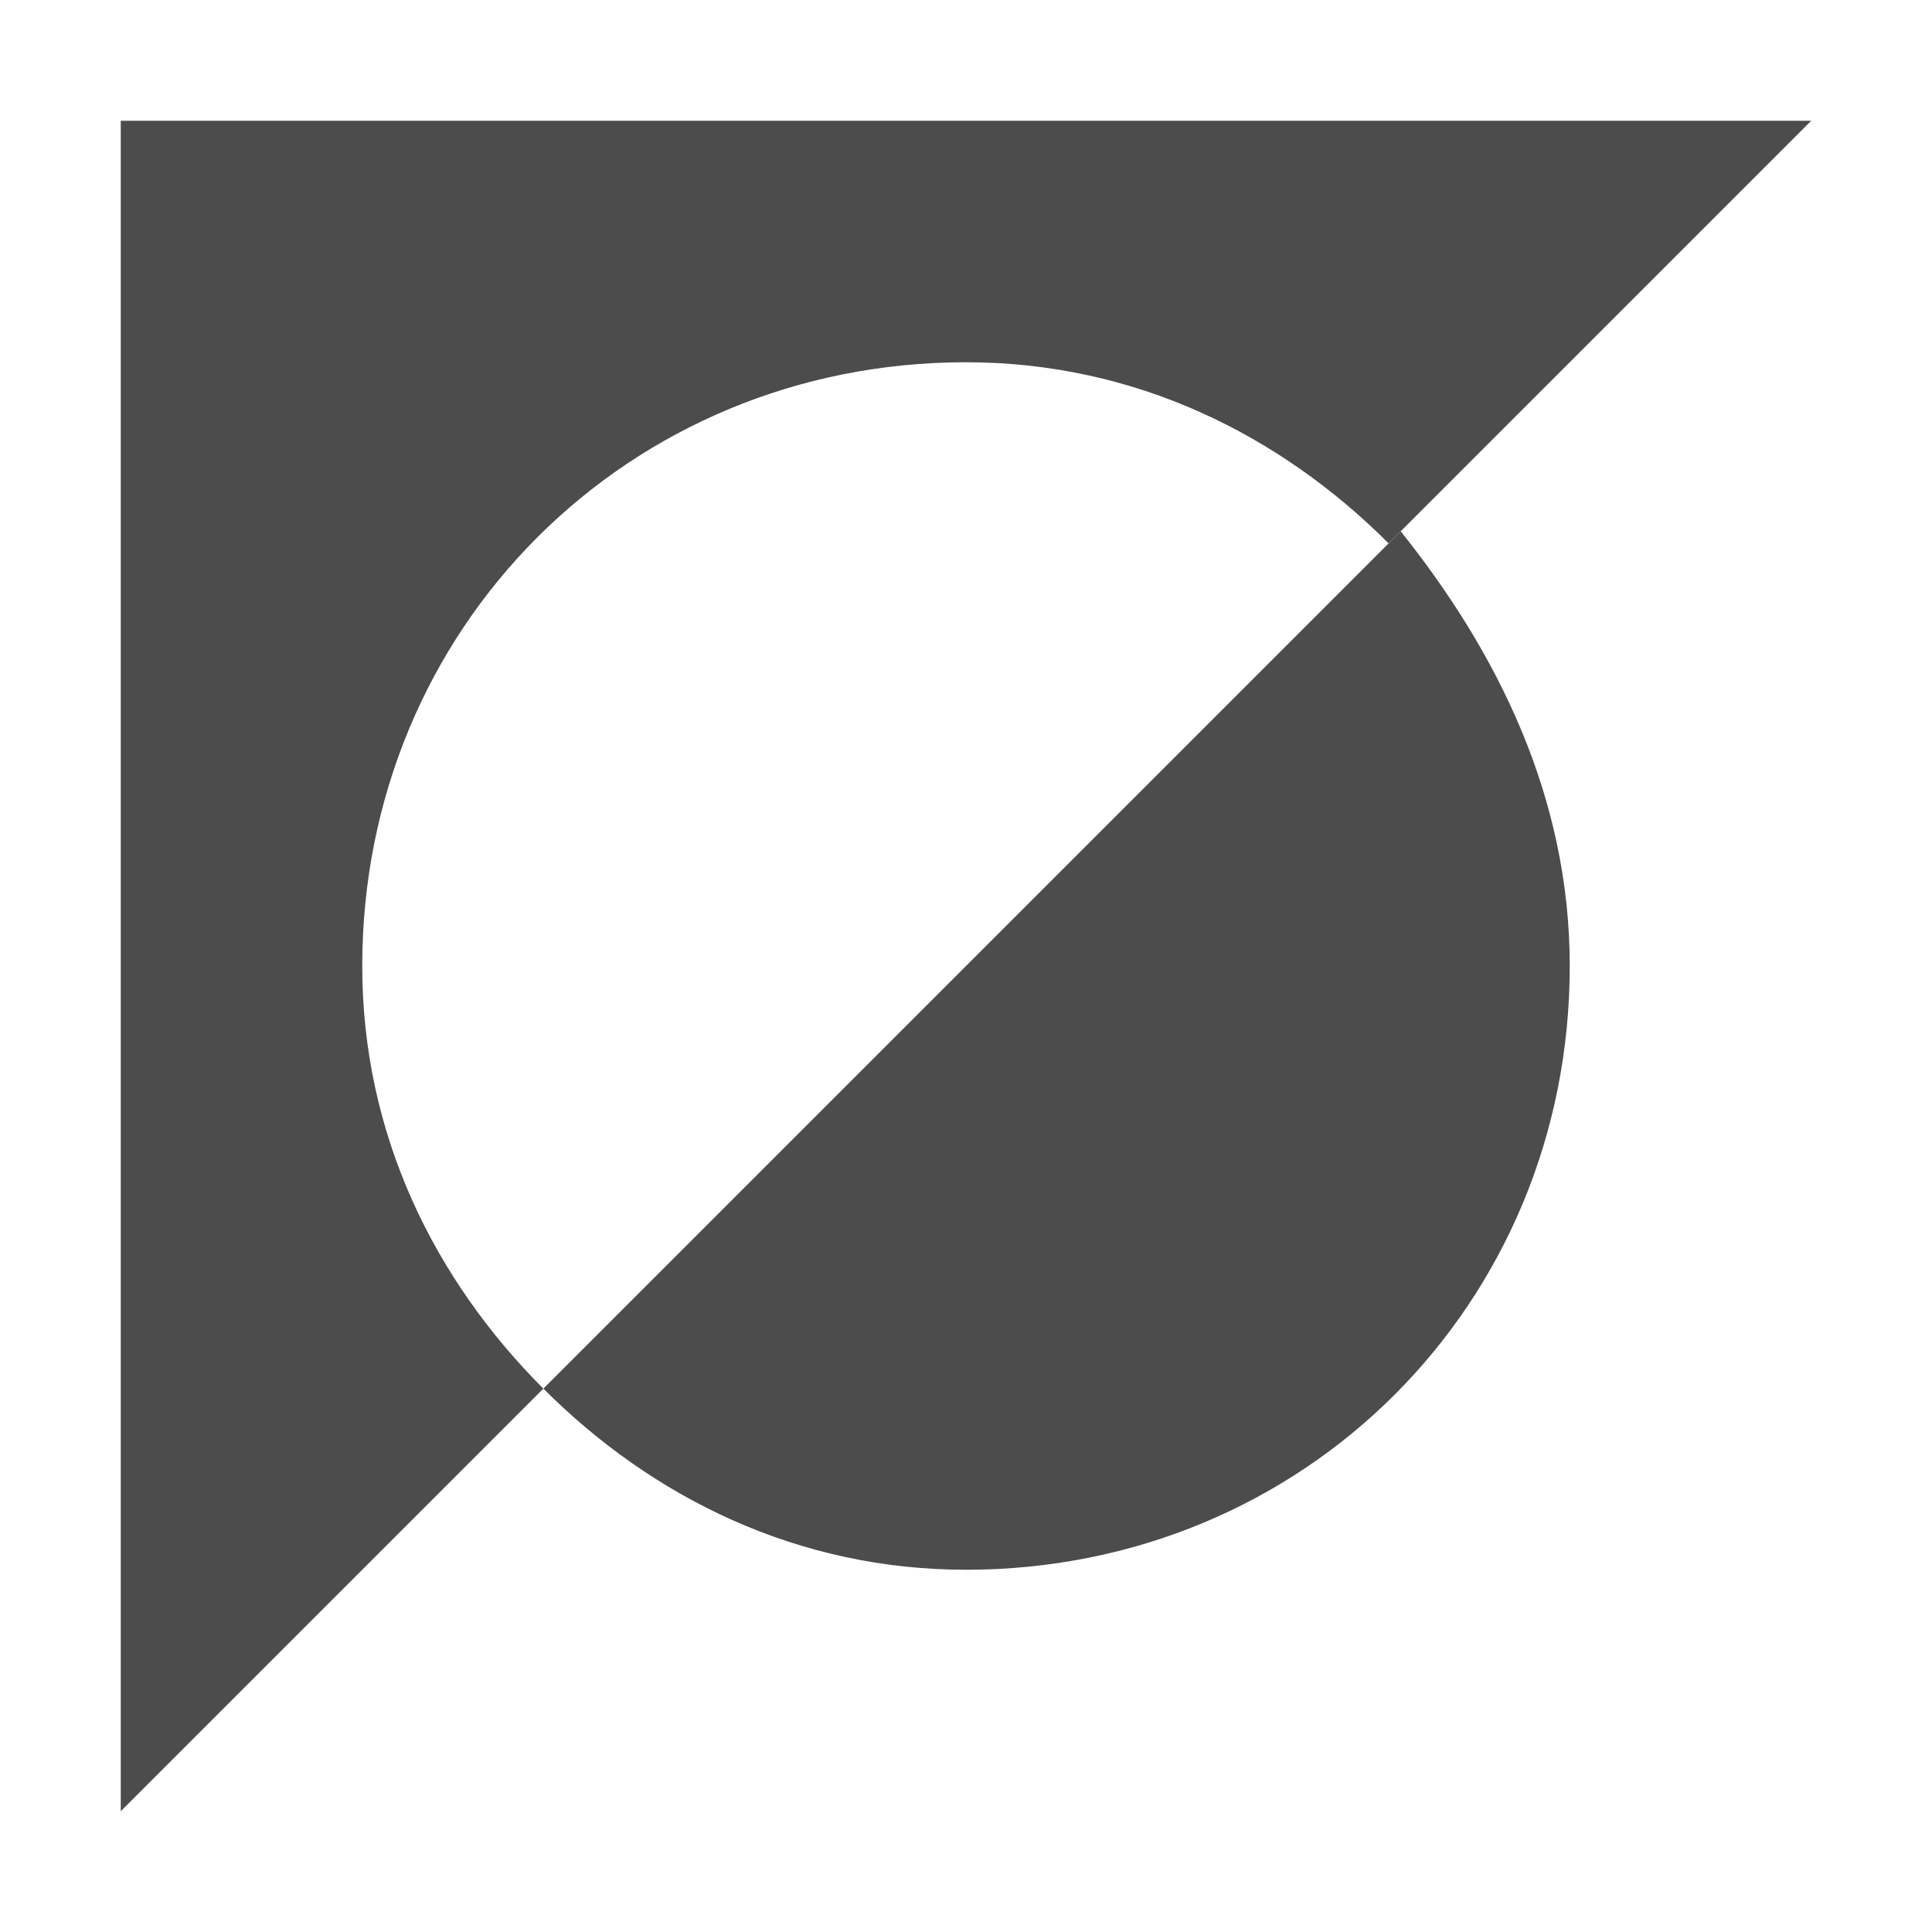
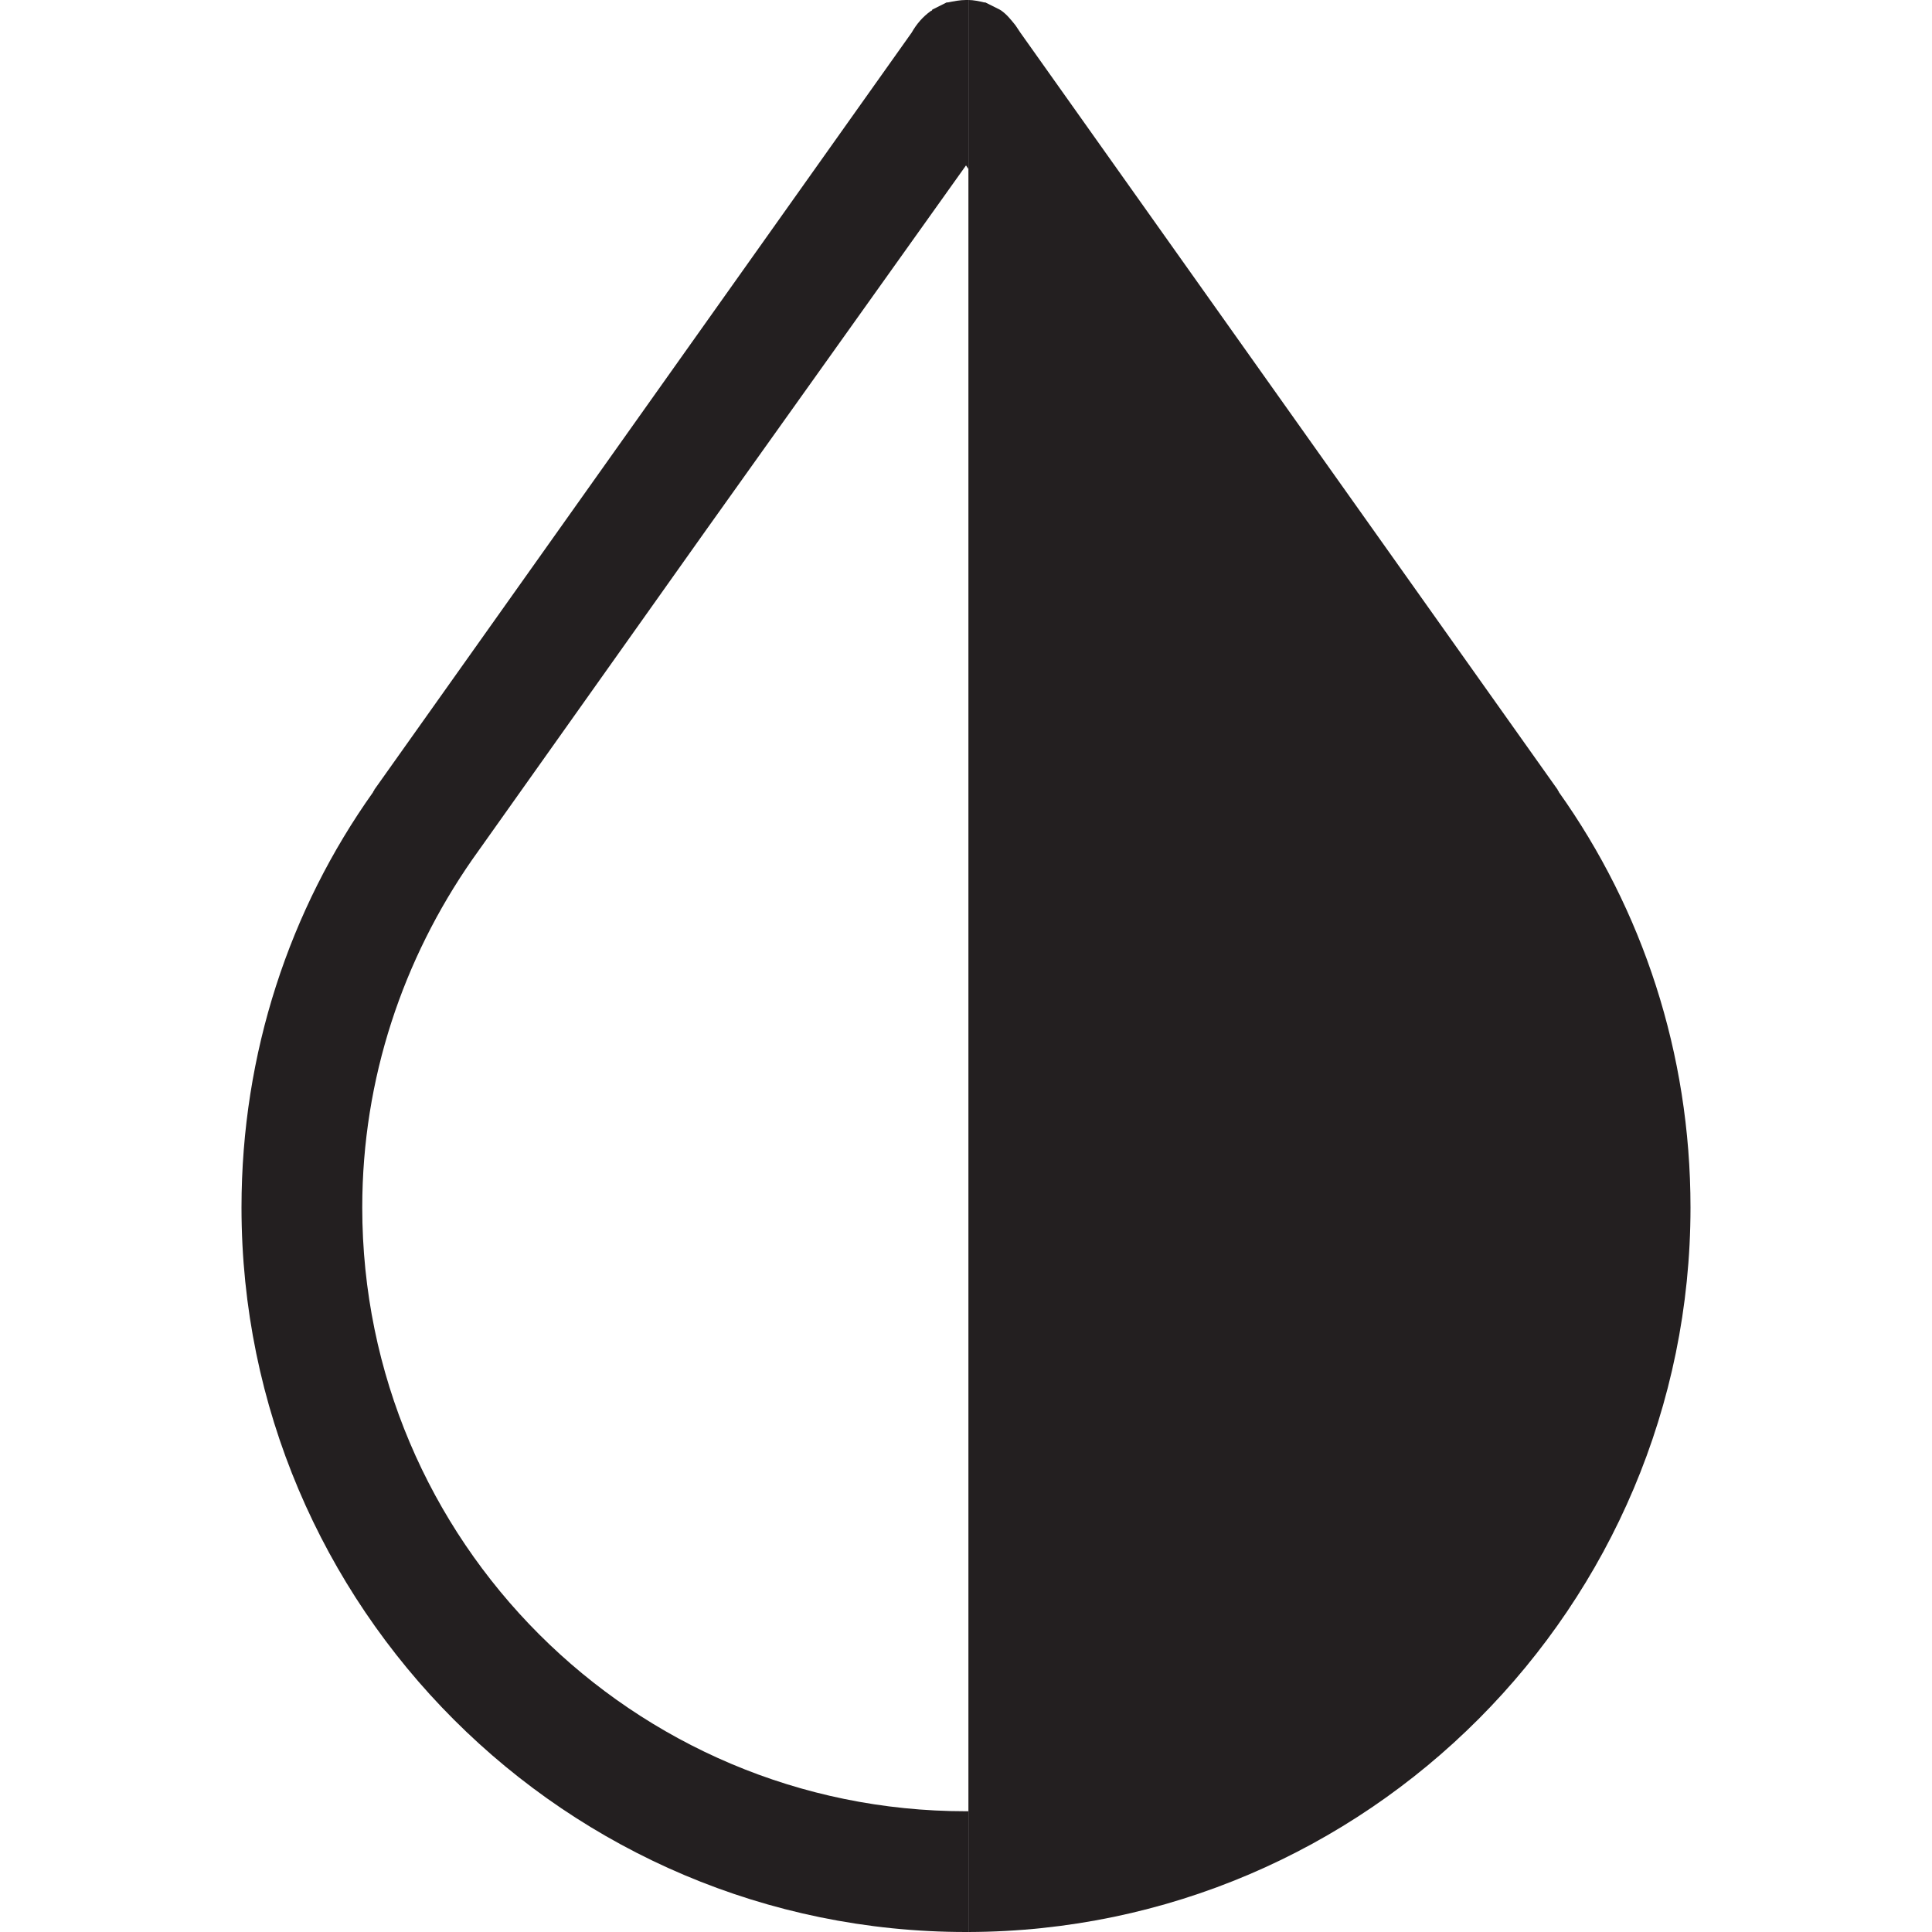
- <svg xmlns="http://www.w3.org/2000/svg" version="1.1" id="Layer_3" x="0px" y="0px" viewBox="0 0 16 16" style="enable-background:new 0 0 16 16;" xml:space="preserve">
+ <svg xmlns="http://www.w3.org/2000/svg" version="1.1" id="Layer_1" x="0px" y="0px" viewBox="0 0 160 160" style="enable-background:new 0 0 160 160;" xml:space="preserve">
  <style type="text/css">
- 	.st0{fill:#4C4C4C;}
+ 	.st0{fill:#231F20;}
</style>
  <g>
-     <path class="st0" d="M15,1l-3.5,3.5C10.6,3.6,9.4,3,8,3C5.2,3,3,5.2,3,8c0,1.4,0.6,2.6,1.5,3.5L1,15V1H15z" />
+     <path class="st0" d="M58.4,44L80,13.7l0.2,0.3V0c-0.1,0-0.1,0-0.2,0c-0.5,0-1,0.1-1.5,0.2h-0.1c-0.4,0.2-0.8,0.4-1.2,0.6   c0,0.1-0.1,0.1-0.1,0.1c-0.7,0.5-1.2,1.1-1.6,1.8L31,65.4c0,0.1-0.1,0.1-0.1,0.2C24,75.3,20,87.2,20,100c0,33.1,26.9,60,60,60   c0.1,0,0.1,0,0.2,0v-10c-0.1,0-0.1,0-0.2,0c-27.6,0-50-22.4-50-50c0-10.7,3.4-20.6,9.1-28.8L58.4,44z" />
  </g>
-   <path class="st0" d="M13,8c0,2.8-2.2,5-5,5c-1.4,0-2.6-0.6-3.5-1.5l7.1-7.1C12.4,5.4,13,6.6,13,8z" />
+   <path class="st0" d="M140,100c0,33-26.8,59.9-59.8,60V0c0.4,0,0.9,0.1,1.3,0.2h0.1c0.4,0.2,0.8,0.4,1.2,0.6c0.5,0.3,0.9,0.8,1.3,1.3  l0.4,0.6L129,65.4c0,0.1,0.1,0.1,0.1,0.2C136,75.3,140,87.2,140,100z" />
</svg>
